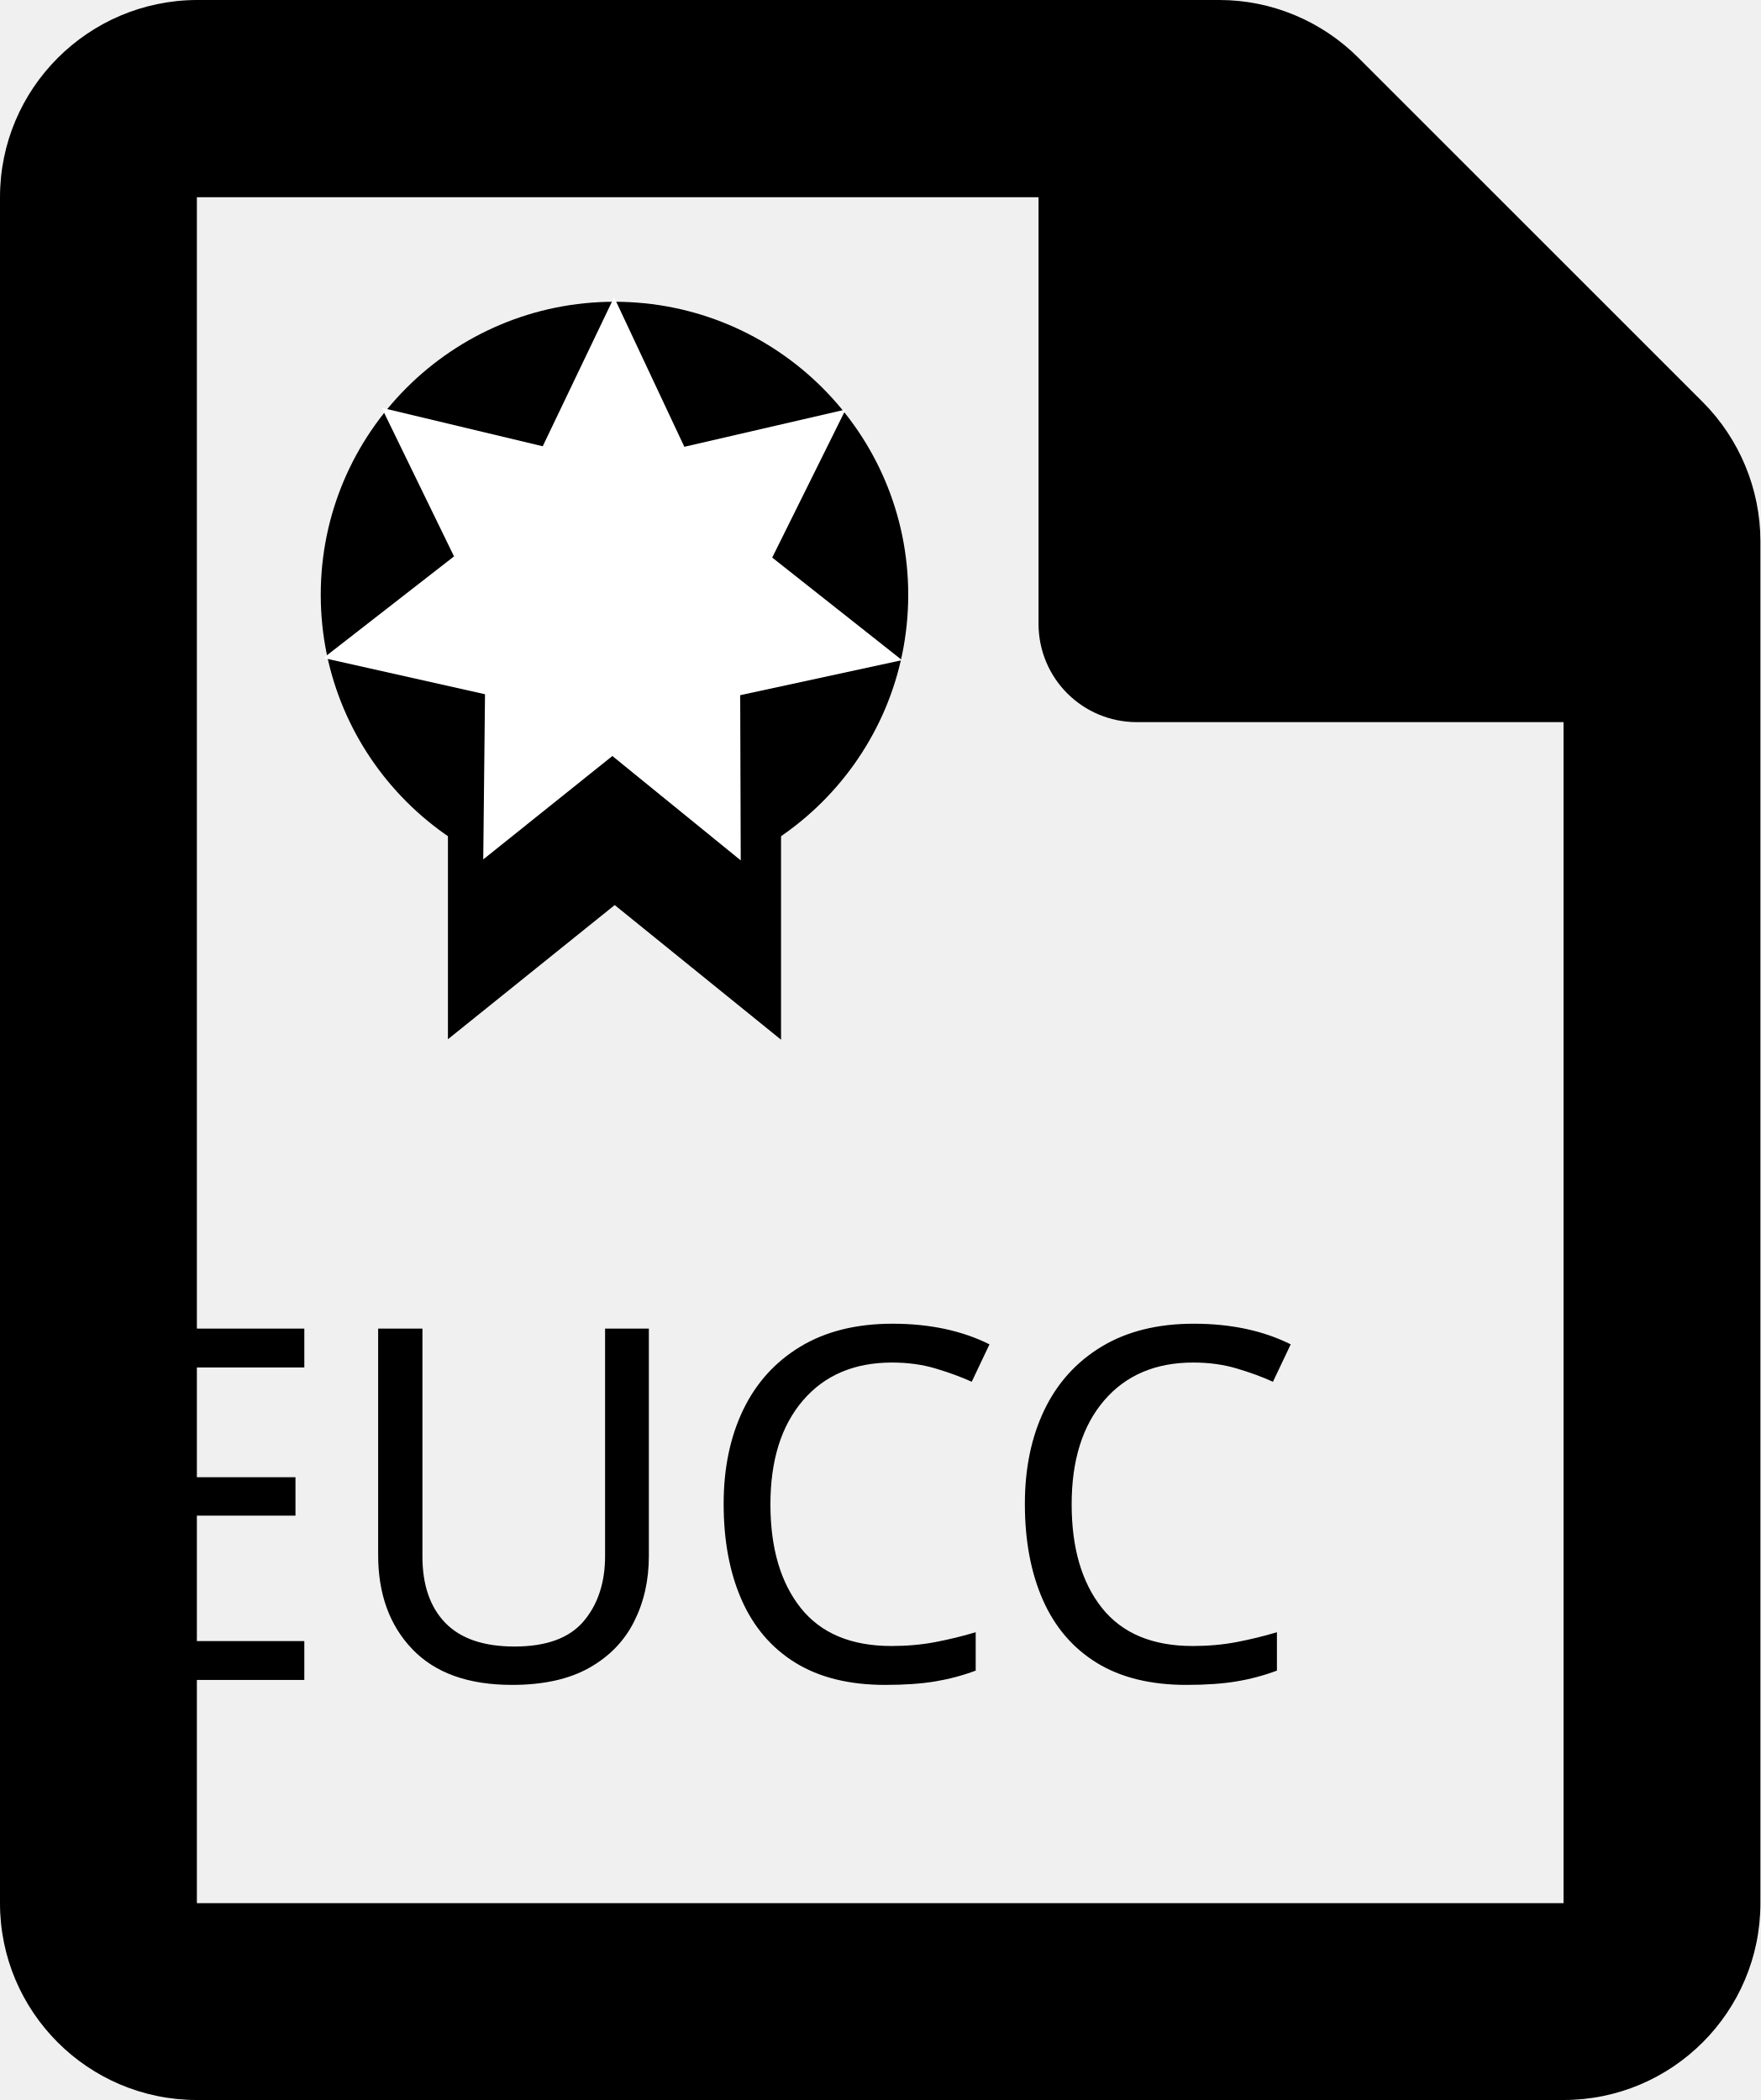
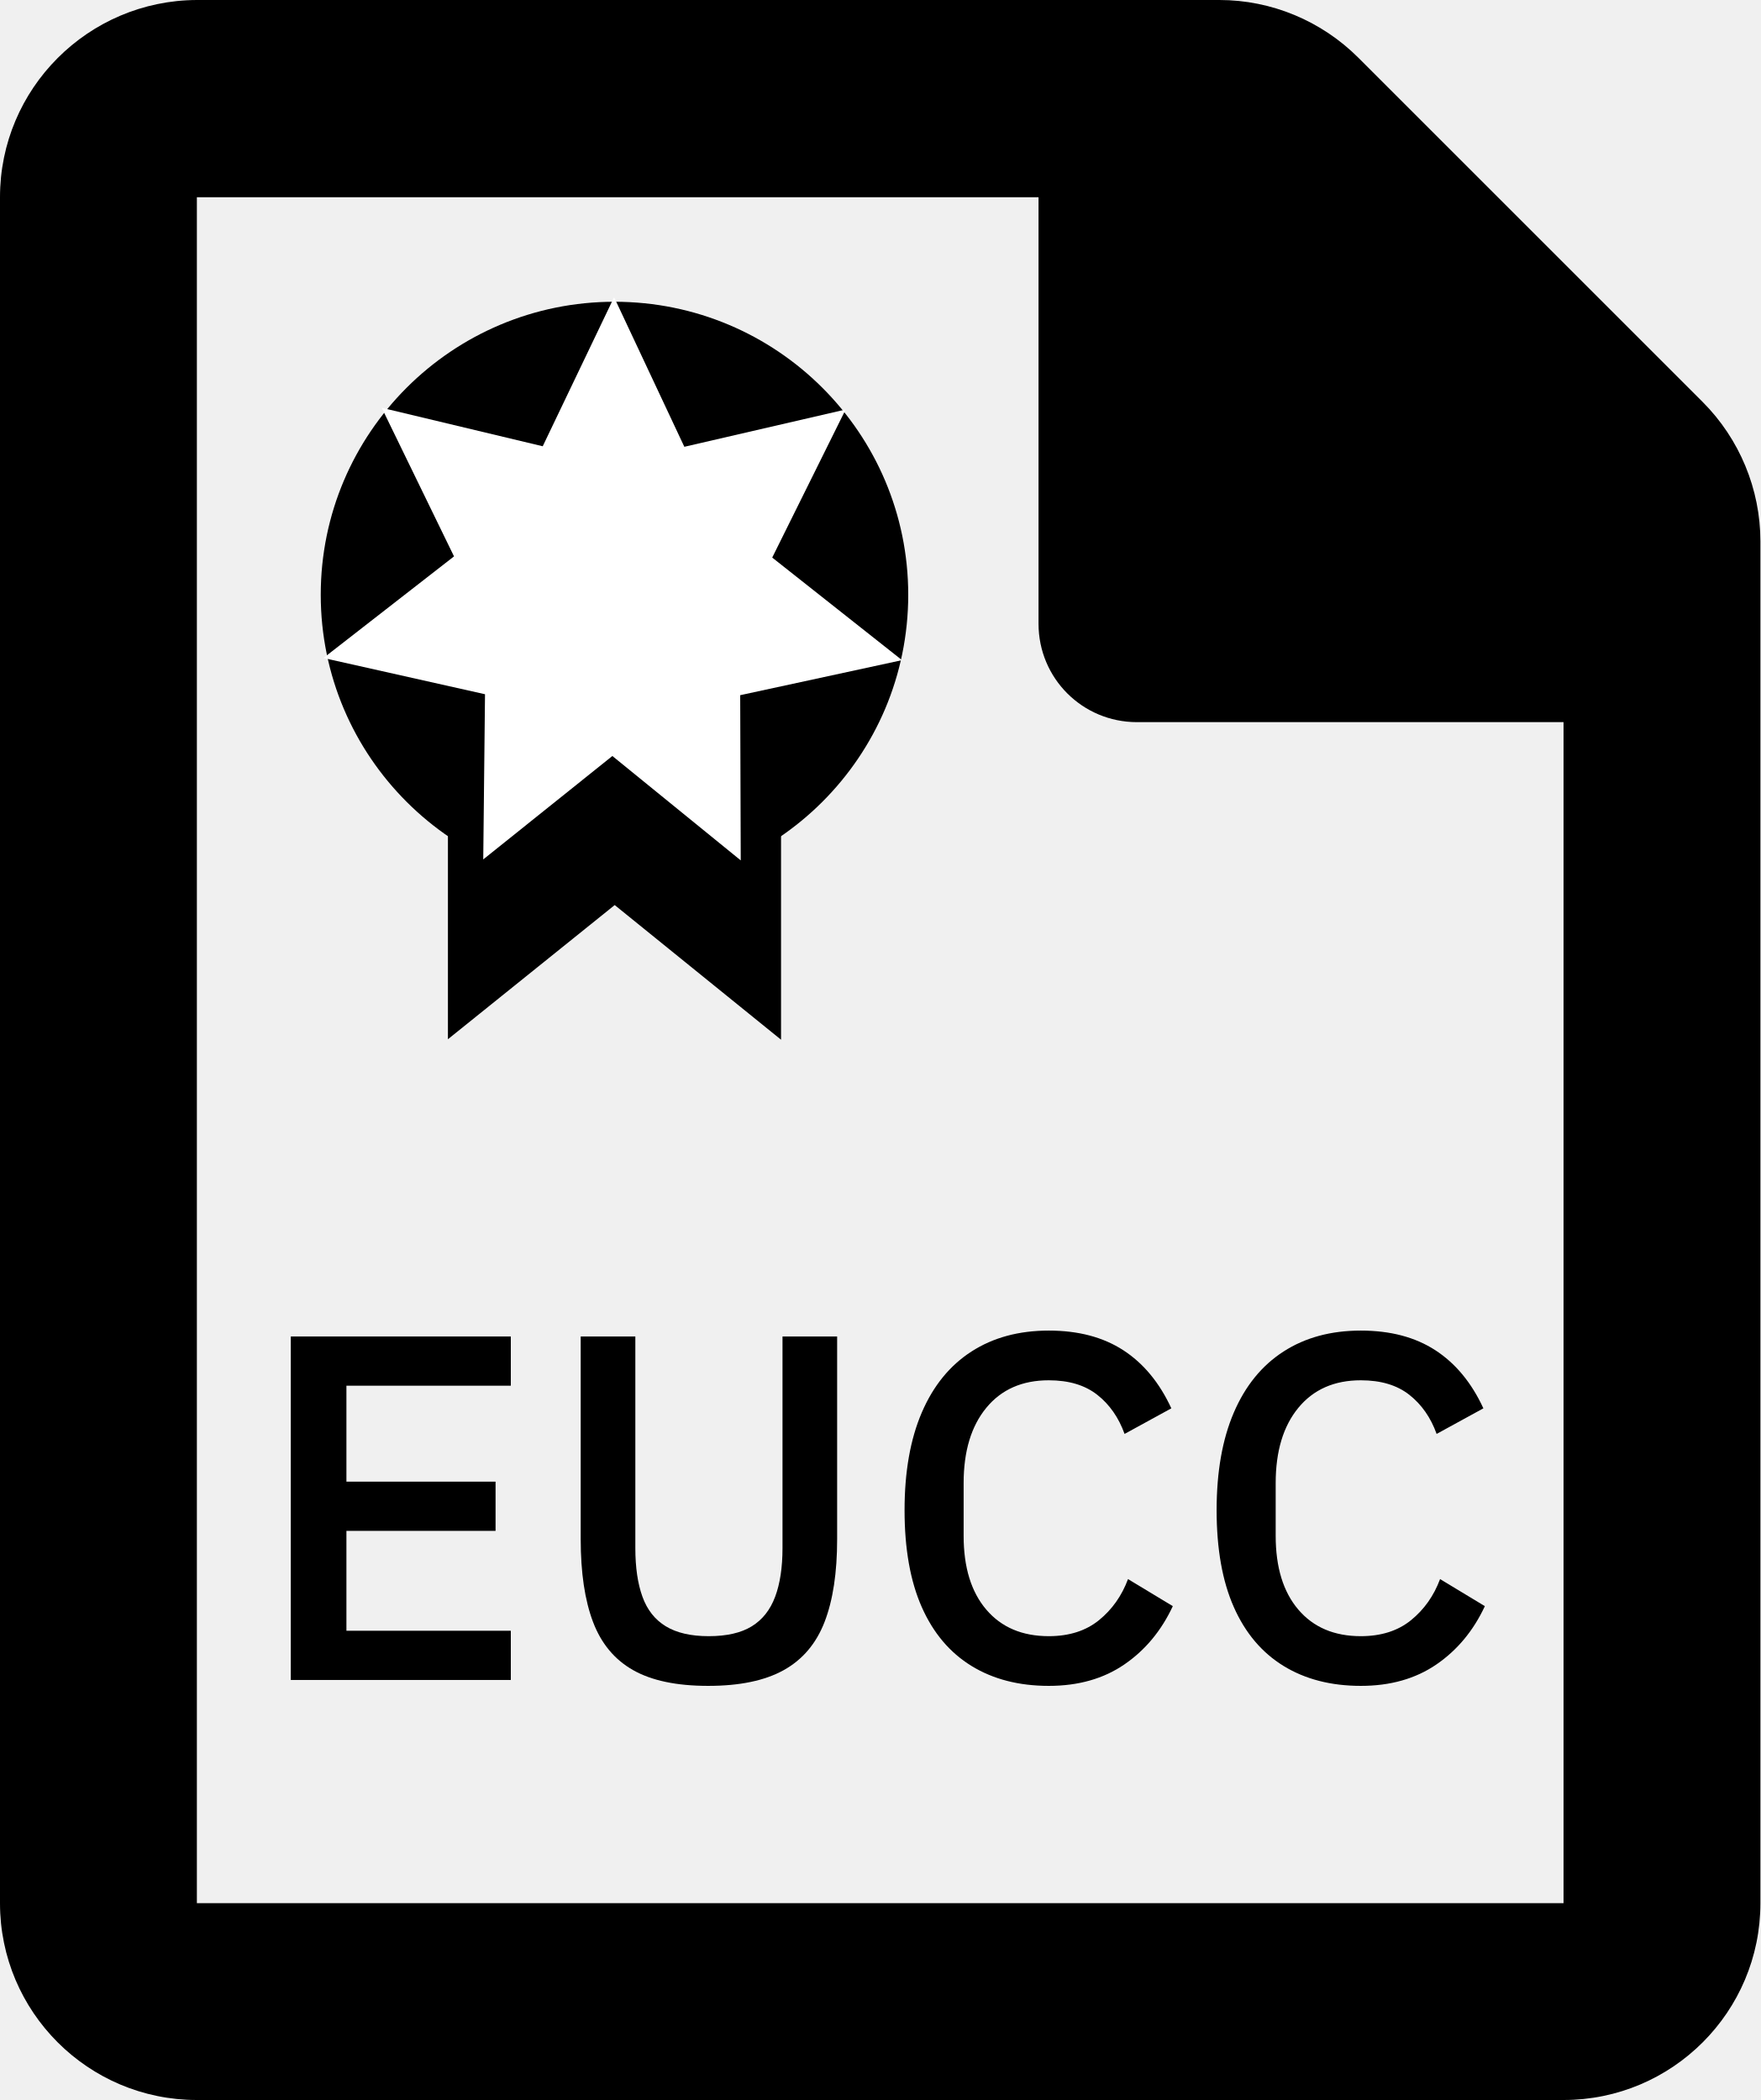
<svg xmlns="http://www.w3.org/2000/svg" width="429.201" height="512.1" aria-hidden="true" class="svg-inline--fa fa-file fa-w-12" data-icon="file" data-prefix="far">
  <path fill="currentColor" d="m415.101 98-83.9-83.9c-9-9-21.2-14.1-33.9-14.1H48C21.5.1 0 21.6 0 48.1v416c0 26.5 21.5 48 48 48h333.201c26.5 0 48-21.5 48-48V132c0-12.7-5.1-25-14.1-34zM48 464.1v-416h205.201v104c0 13.3 10.7 24 24 24h104v288z" />
  <g style="stroke-width:1.274" transform="matrix(2.96918 0 0 2.96264 -142.547 -79.325)">
    <path d="M83.027 98.328V248.54l51.76-41.738 51.623 41.887V98.327Z" style="fill:#000;stroke:none;stroke-width:3.455;stroke-linecap:square;paint-order:markers stroke fill" transform="matrix(.26458 0 0 .26458 62.822 46.556)" />
    <circle cx="75.733" cy="-98.466" r="24.12" style="fill:#000;stroke-width:1.042;stroke-linecap:square;paint-order:markers stroke fill" transform="rotate(90)" />
    <path d="m116.796 120.928-9.936 24.047-12.289-22.934-24.995 7.225 10.269-23.907L58.61 90.321l25.094-6.877-1.482-25.977L103.246 72.8l19.385-17.355 1.121 25.995 25.655 4.336-19.625 17.083 12.606 22.762z" style="fill:#fff;stroke-width:2.169;stroke-linecap:square;paint-order:markers stroke fill" transform="matrix(-.52182 -.02808 .02808 -.52182 150.124 129.89)" />
  </g>
-   <text xml:space="preserve" x="213.34" y="409.672" style="font-size:120px;line-height:1.25;font-family:&quot;IBM Plex Sans&quot;;-inkscape-font-specification:&quot;IBM Plex Sans&quot;;text-align:center;text-anchor:middle">
-     <tspan x="213.34" y="409.672" style="font-style:normal;font-variant:normal;font-weight:500;font-stretch:normal;font-size:120px;font-family:&quot;IBM Plex Sans&quot;;-inkscape-font-specification:&quot;IBM Plex Sans Medium&quot;;text-align:center;text-anchor:middle">EUCC</tspan>
-   </text>
+   <g transform="translate(60.580 409.672) scale(0.12 -0.12)" style="fill:#000;stroke:none">
+     <path transform="translate(0 0)" d="M533 0H86V698H533V598H199V403H502V303H199V100H533Z" />
+     <path transform="translate(593 0)" d="M82 698H193V268Q193 209 207.5 169.0Q222 129 255.0 109.0Q288 89 342 89Q397 89 429.5 109.0Q462 129 477.0 169.0Q492 209 492 268V698H603V286Q603 184 577.5 118.0Q552 52 494.5 20.0Q437 -12 341 -12Q245 -12 188.5 20.0Q132 52 107.0 118.0Q82 184 82 286Z" />
+     <path transform="translate(1278 0)" d="M348 -12Q257 -12 191.0 28.5Q125 69 90.0 148.0Q55 227 55 345Q55 462 90.0 543.5Q125 625 191.0 667.5Q257 710 348 710Q438 710 499.5 670.0Q561 630 597 552L502 500Q484 550 446.5 579.5Q409 609 348 609Q267 609 221.0 553.0Q175 497 175 400V293Q175 197 221.0 143.0Q267 89 348 89Q410 89 450.0 121.5Q490 154 509 205L600 150Q565 75 501.5 31.5Q438 -12 348 -12Z" />
+     <path transform="translate(1912 0)" d="M348 -12Q257 -12 191.0 28.5Q125 69 90.0 148.0Q55 227 55 345Q55 462 90.0 543.5Q125 625 191.0 667.5Q257 710 348 710Q438 710 499.5 670.0Q561 630 597 552L502 500Q484 550 446.5 579.5Q409 609 348 609Q267 609 221.0 553.0Q175 497 175 400V293Q175 197 221.0 143.0Q267 89 348 89Q410 89 450.0 121.5Q490 154 509 205L600 150Q565 75 501.5 31.5Q438 -12 348 -12Z" />
+   </g>
</svg>
